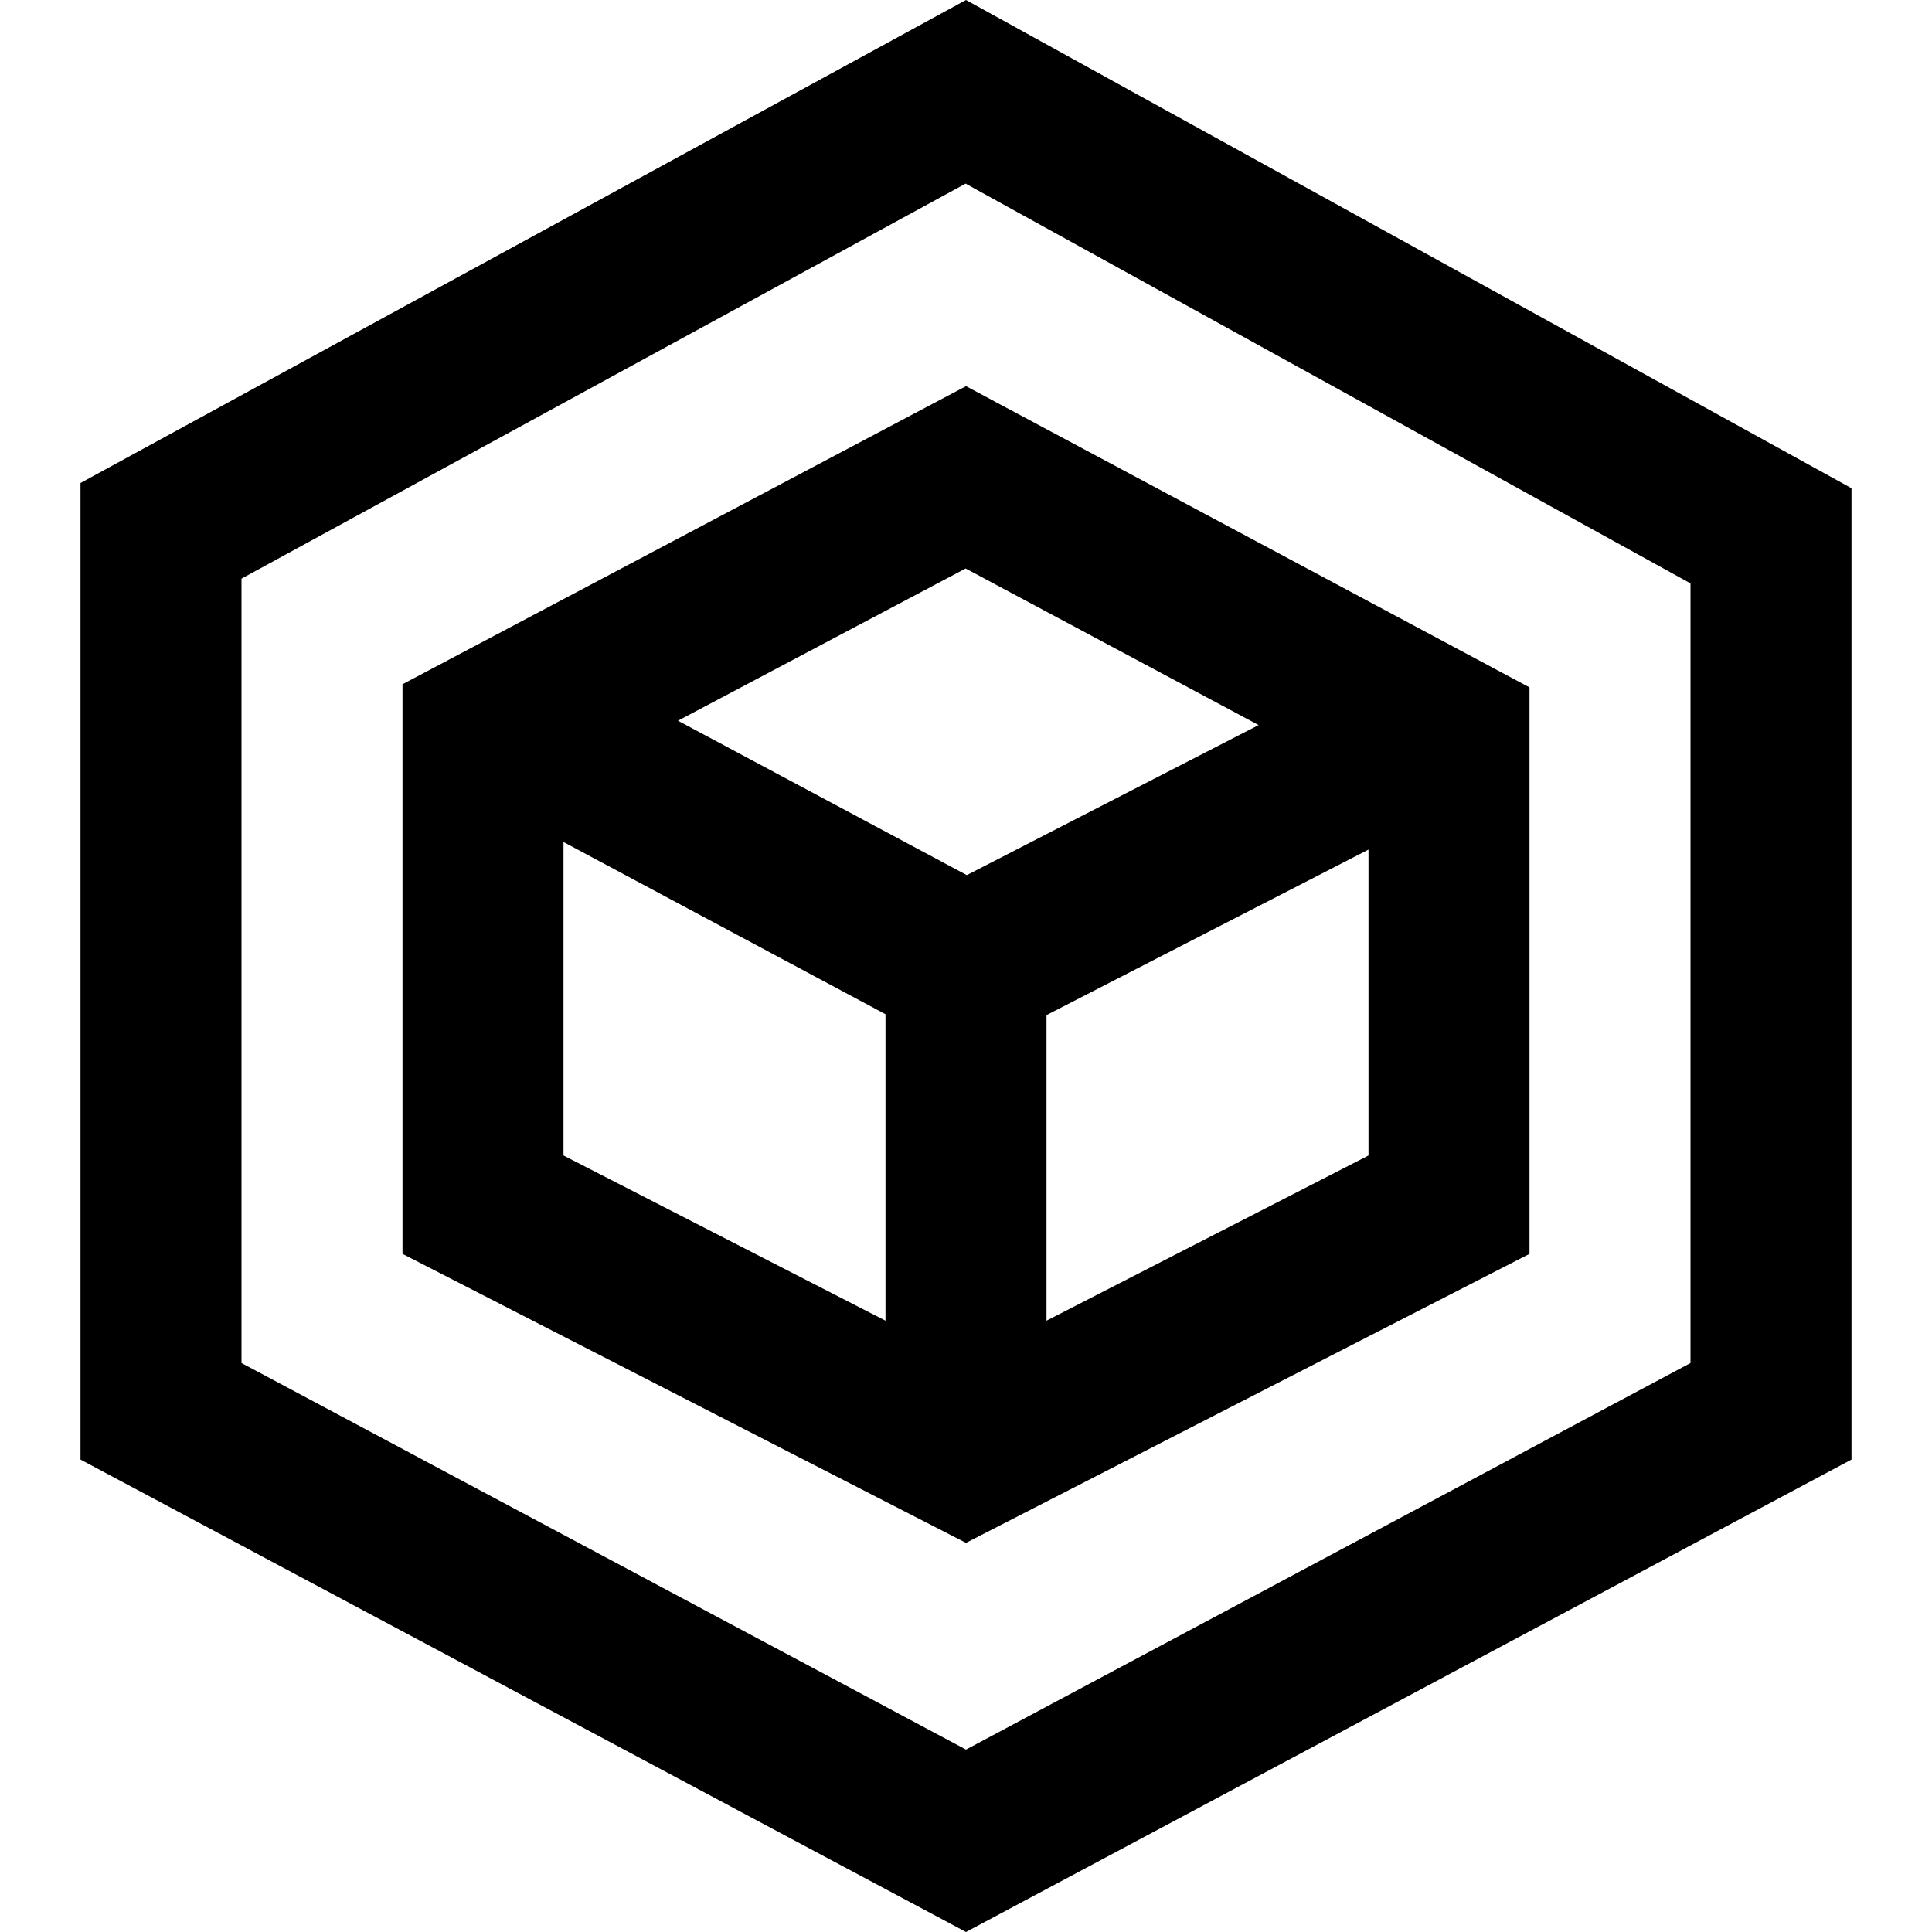
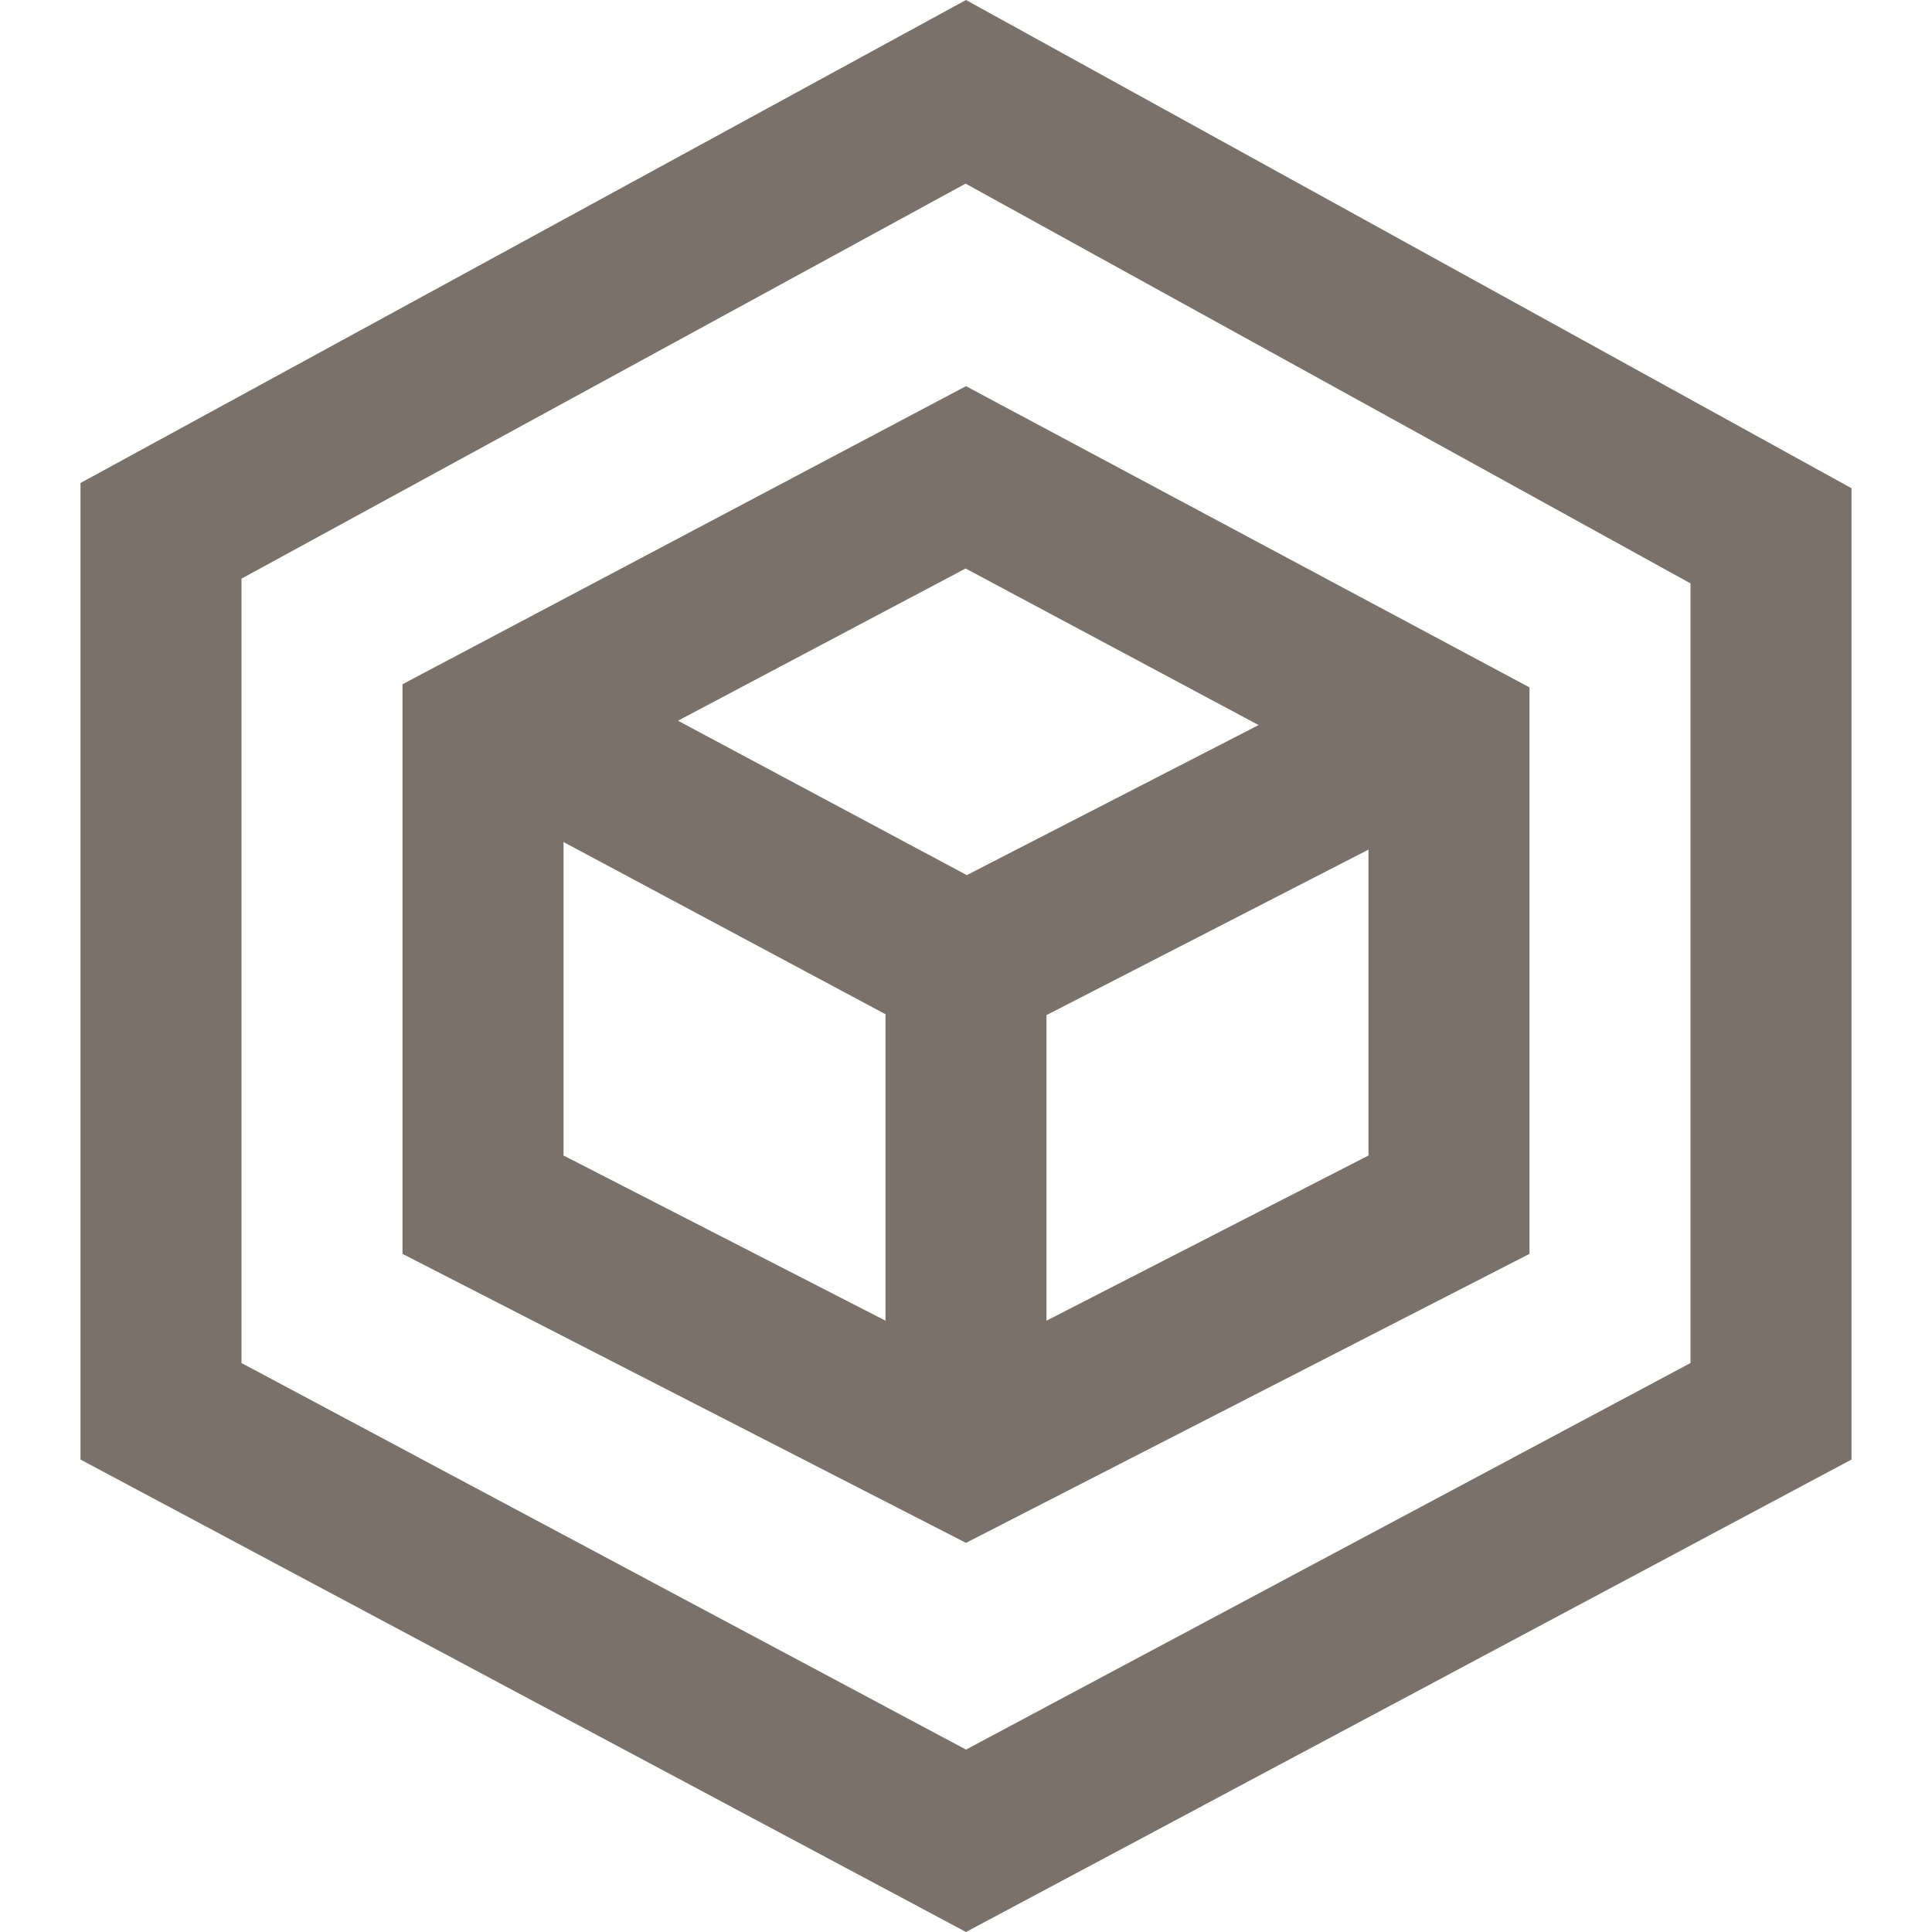
<svg xmlns="http://www.w3.org/2000/svg" width="24" height="24" viewBox="0 0 24 24">
-   <path d="M11.995 2.281l9.005 4.966v9.685l-9 4.802-9-4.802v-9.744l8.995-4.907zm.005-2.281l-11 6v12.131l11 5.869 11-5.869v-12.066l-11-6.065zm0 4.797l-7 3.703v7.076l7 3.59 7-3.59v-7.037l-7-3.742zm3.635 4.21l-3.625 1.864-3.588-1.918 3.573-1.891 3.64 1.945zm-8.635 1.453l4 2.139v3.807l-4-2.052v-3.894zm6 5.946v-3.796l4-2.056v3.8l-4 2.052z" />
+   <path d="M11.995 2.281l9.005 4.966v9.685l-9 4.802-9-4.802v-9.744l8.995-4.907zm.005-2.281l-11 6v12.131l11 5.869 11-5.869v-12.066l-11-6.065zm0 4.797l-7 3.703v7.076l7 3.59 7-3.59v-7.037l-7-3.742zm3.635 4.21l-3.625 1.864-3.588-1.918 3.573-1.891 3.64 1.945zm-8.635 1.453l4 2.139v3.807l-4-2.052v-3.894zm6 5.946v-3.796l4-2.056v3.8l-4 2.052z" fill="#7A716A" />
</svg>
